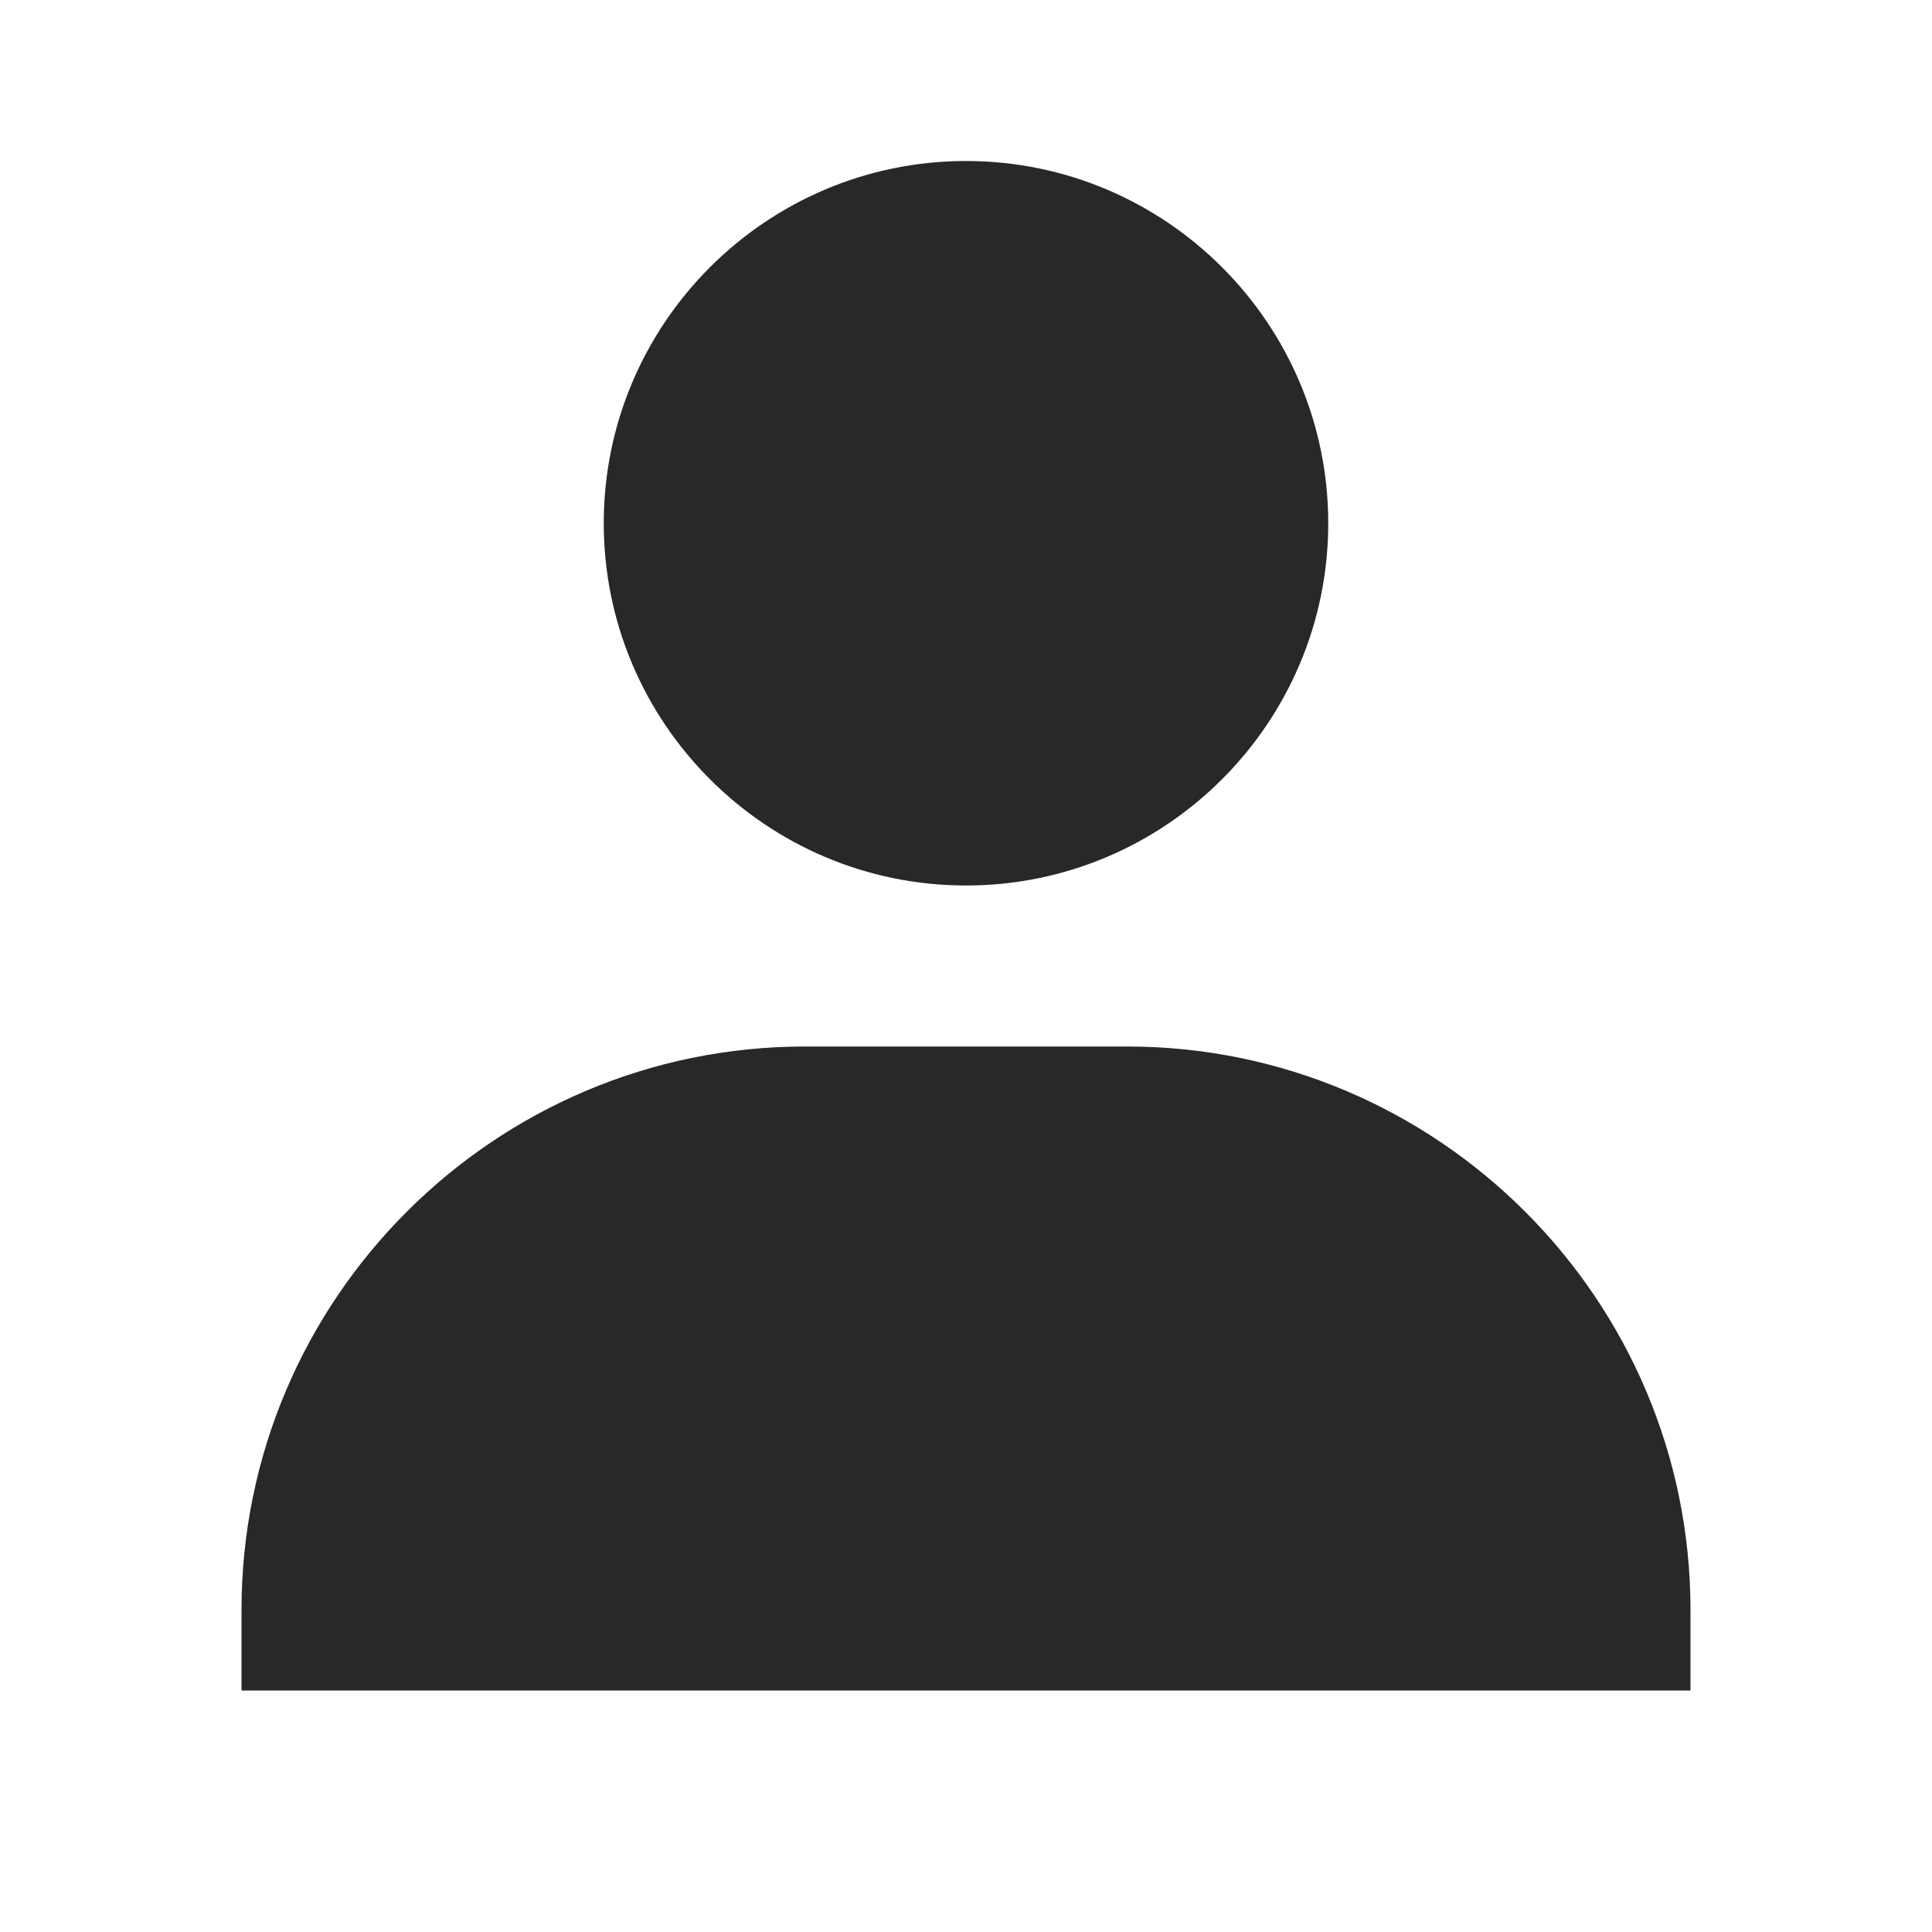
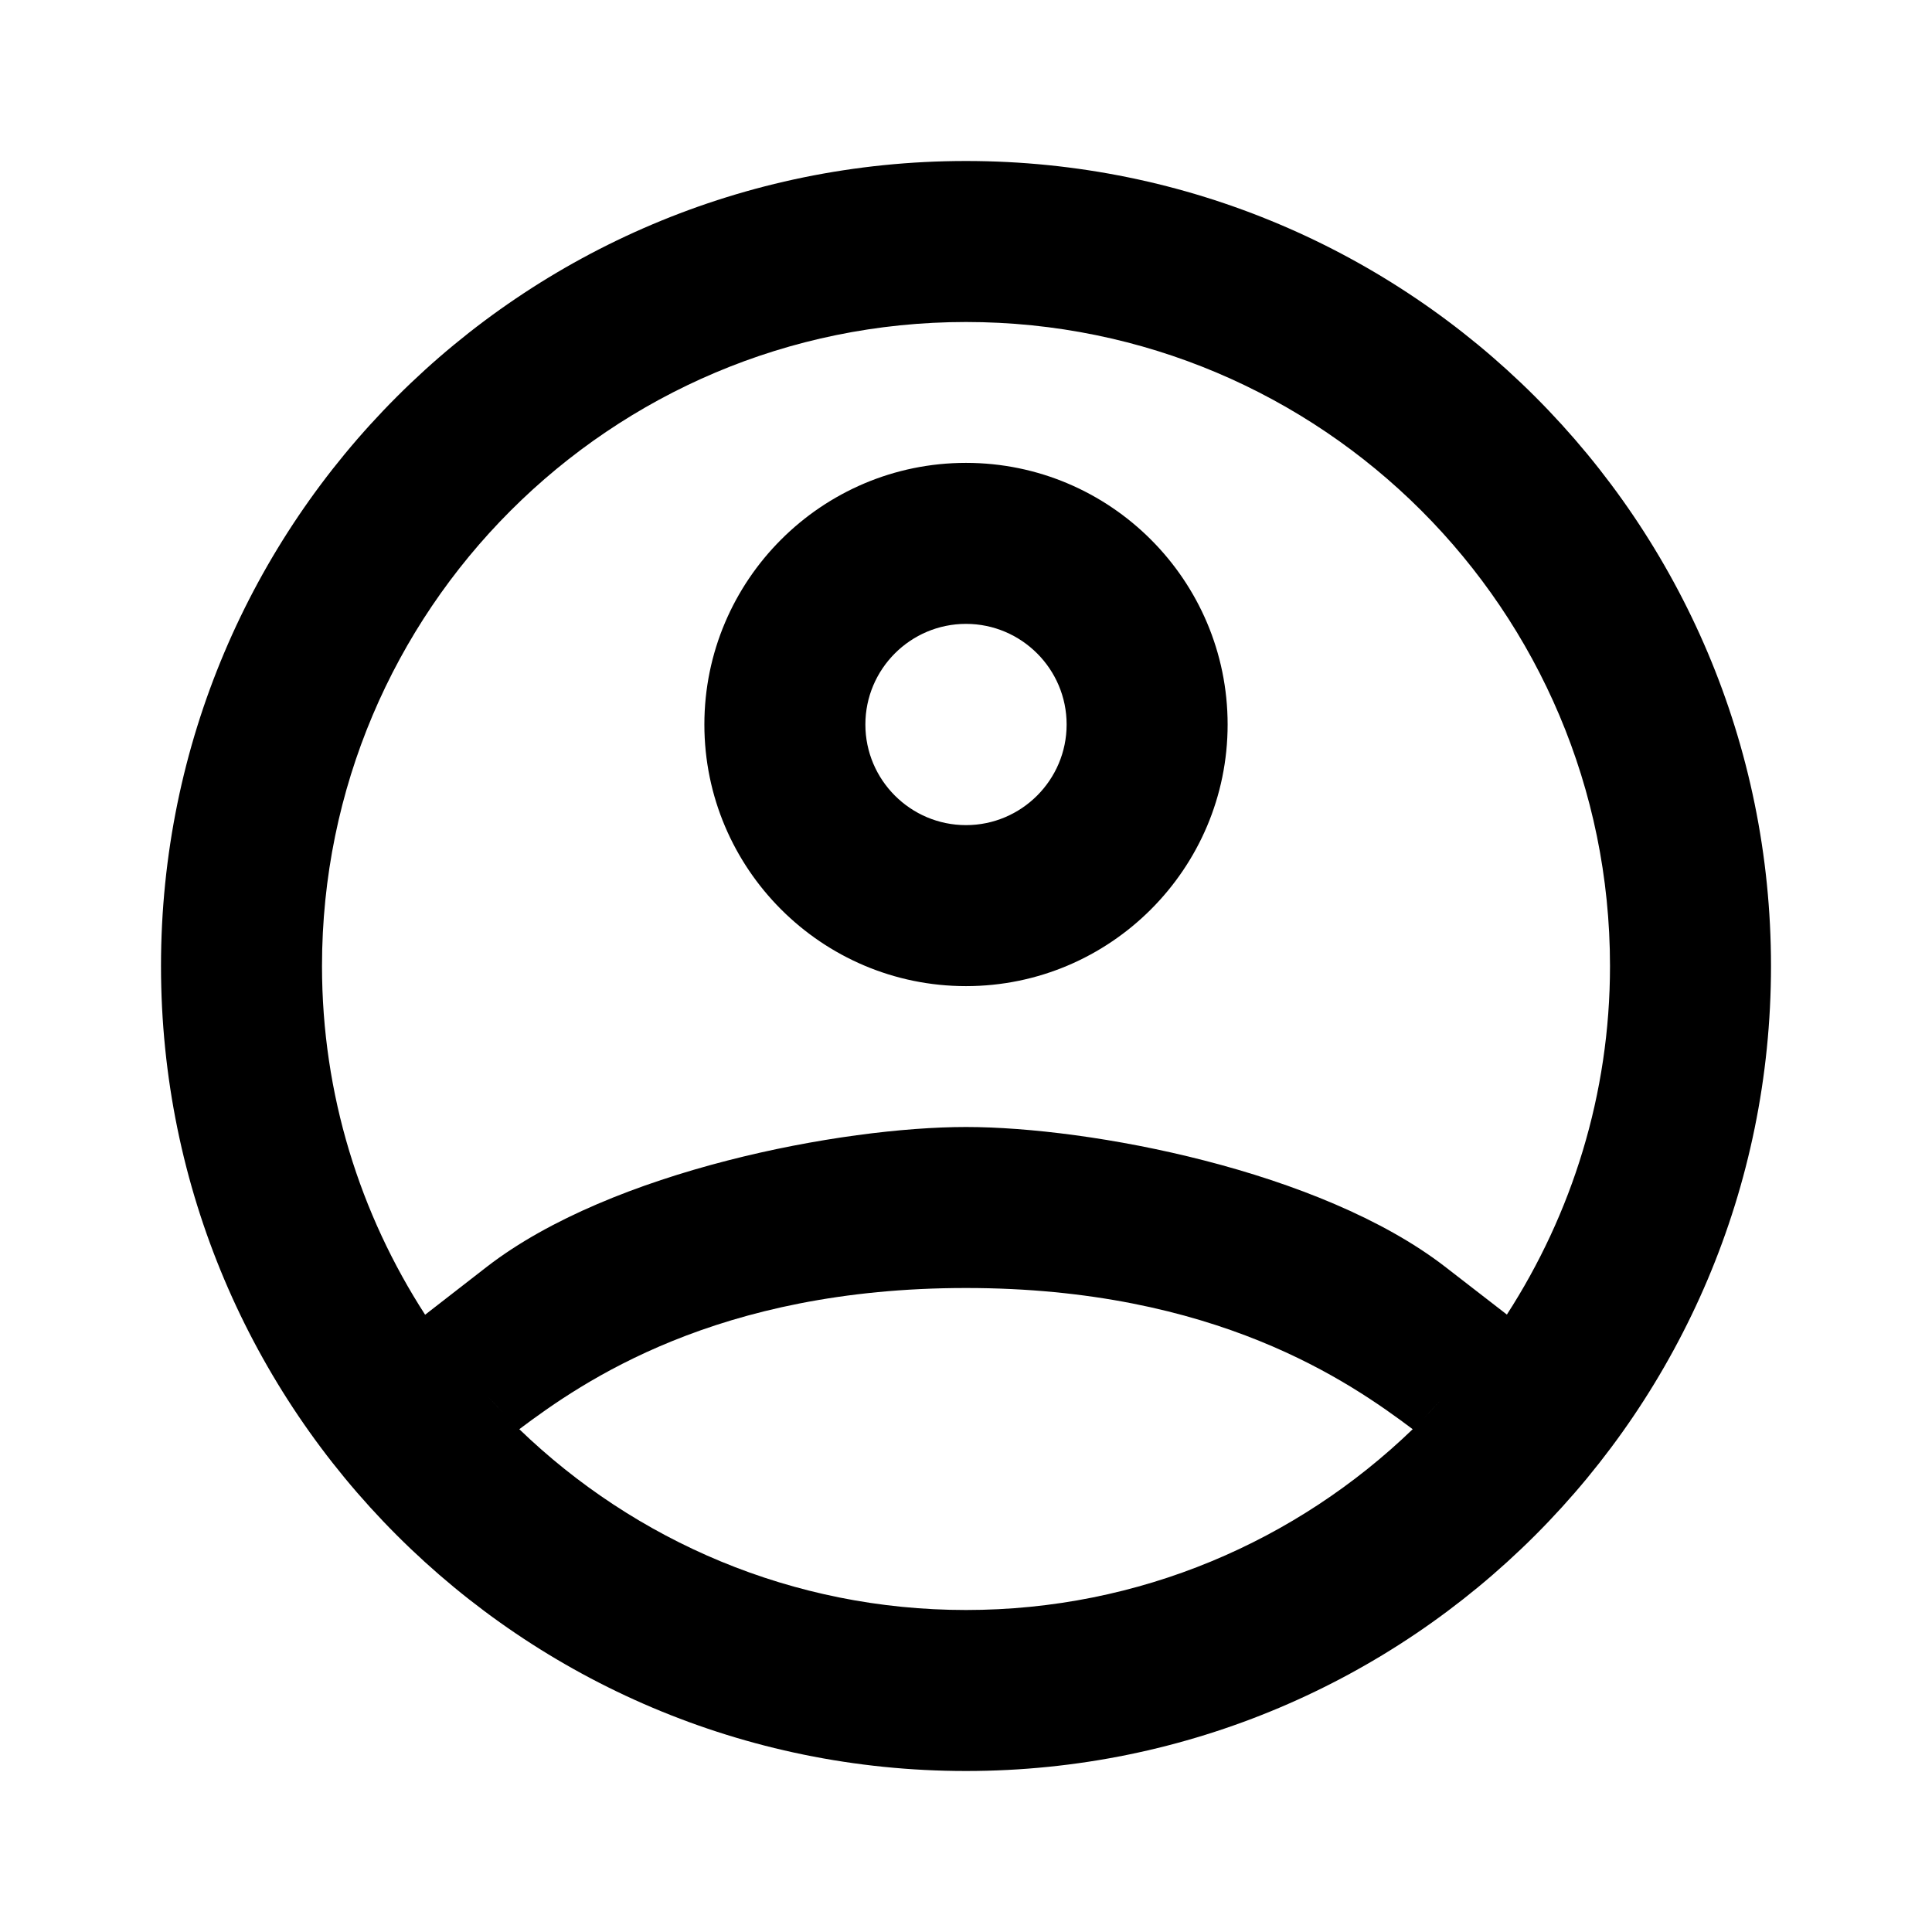
- <svg xmlns="http://www.w3.org/2000/svg" width="24" height="24" viewBox="0 0 24 24" fill="none">
-   <path d="M7.5 6.5C7.5 8.981 9.519 11 12 11C14.481 11 16.5 8.981 16.5 6.5C16.5 4.019 14.481 2 12 2C9.519 2 7.5 4.019 7.5 6.5ZM20 21H21V20C21 16.141 17.859 13 14 13H10C6.14 13 3 16.141 3 20V21H20Z" fill="#282828" />
+ <svg xmlns="http://www.w3.org/2000/svg" fill="#000000" viewBox="0 0 24 24" width="24px" height="24px">
+   <path d="M 12 2 C 6.477 2 2 6.477 2 12 C 2 17.523 6.477 22 12 22 C 17.523 22 22 17.523 22 12 C 22 6.477 17.523 2 12 2 z M 12 4 C 16.418 4 20 7.582 20 12 C 20 13.597 19.525 15.081 18.719 16.33 L 17.949 15.734 C 16.397 14.537 13.537 14 12 14 C 10.463 14 7.602 14.537 6.051 15.734 L 5.281 16.332 C 4.474 15.083 4 13.598 4 12 C 4 7.582 7.582 4 12 4 z M 12 5.75 C 10.208 5.75 8.75 7.208 8.75 9 C 8.75 10.792 10.208 12.25 12 12.25 C 13.792 12.25 15.25 10.792 15.25 9 C 15.25 7.208 13.792 5.75 12 5.75 z M 12 7.75 C 12.689 7.75 13.25 8.311 13.25 9 C 13.25 9.689 12.689 10.25 12 10.25 C 11.311 10.25 10.75 9.689 10.75 9 C 10.75 8.311 11.311 7.75 12 7.75 z M 12 16 C 15.101 16 16.768 17.168 17.549 17.754 C 16.11 19.142 14.157 20 12 20 C 9.843 20 7.89 19.142 6.451 17.754 C 7.232 17.168 8.899 16 12 16 z M 6.055 17.34 C 6.176 17.473 6.297 17.606 6.426 17.73 C 6.297 17.605 6.175 17.473 6.055 17.34 z M 17.912 17.375 C 17.802 17.496 17.693 17.617 17.576 17.73 C 17.693 17.618 17.801 17.495 17.912 17.375 z" />
</svg>
